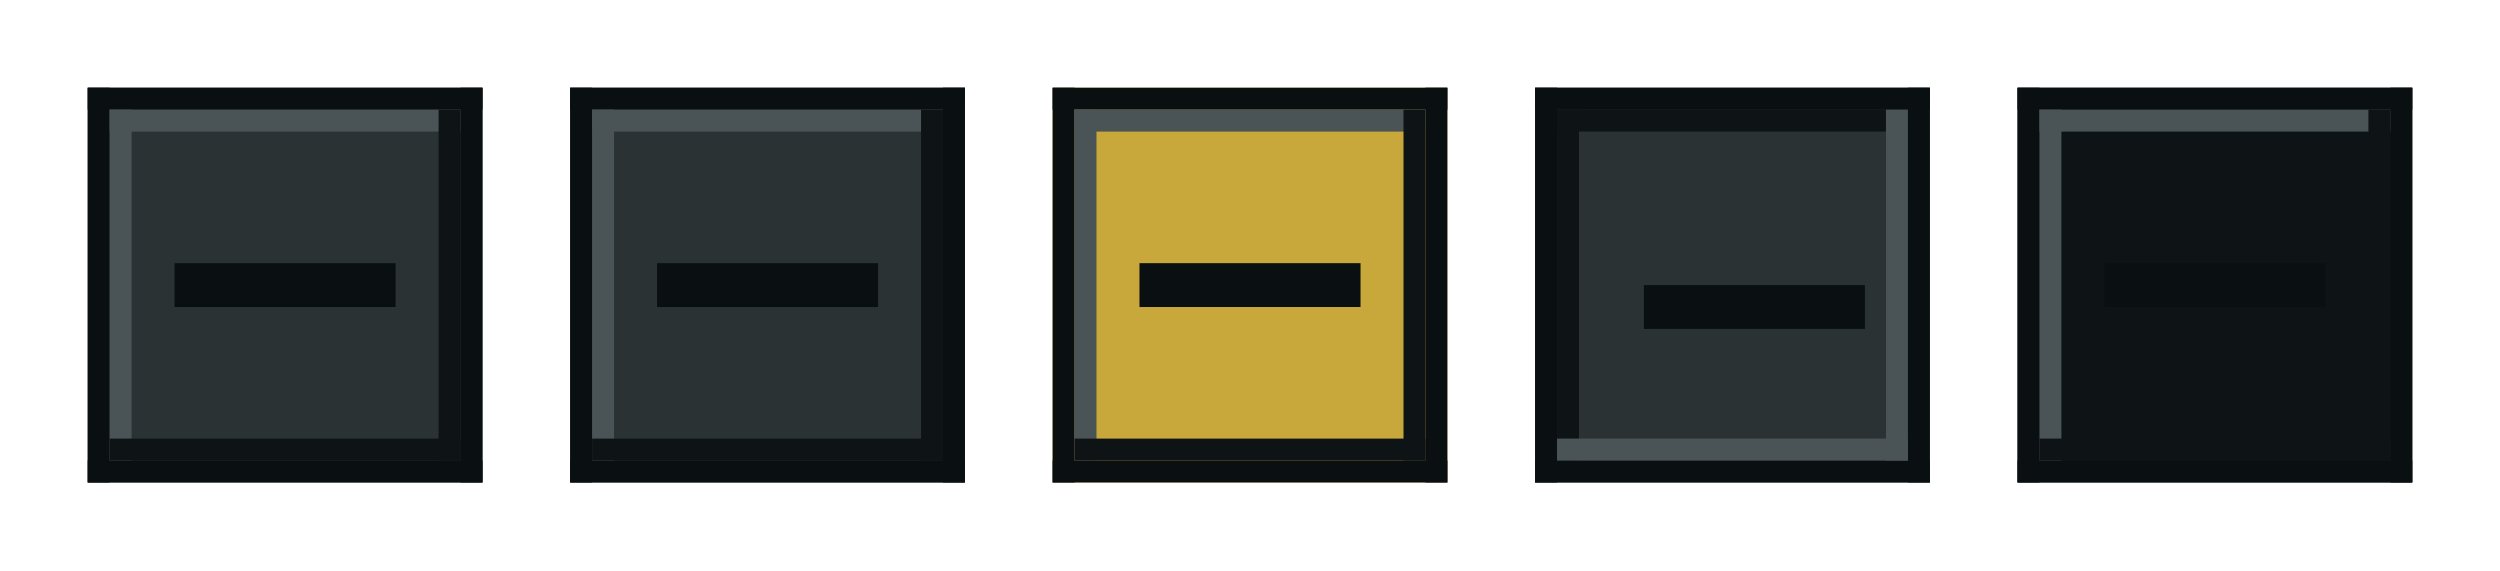
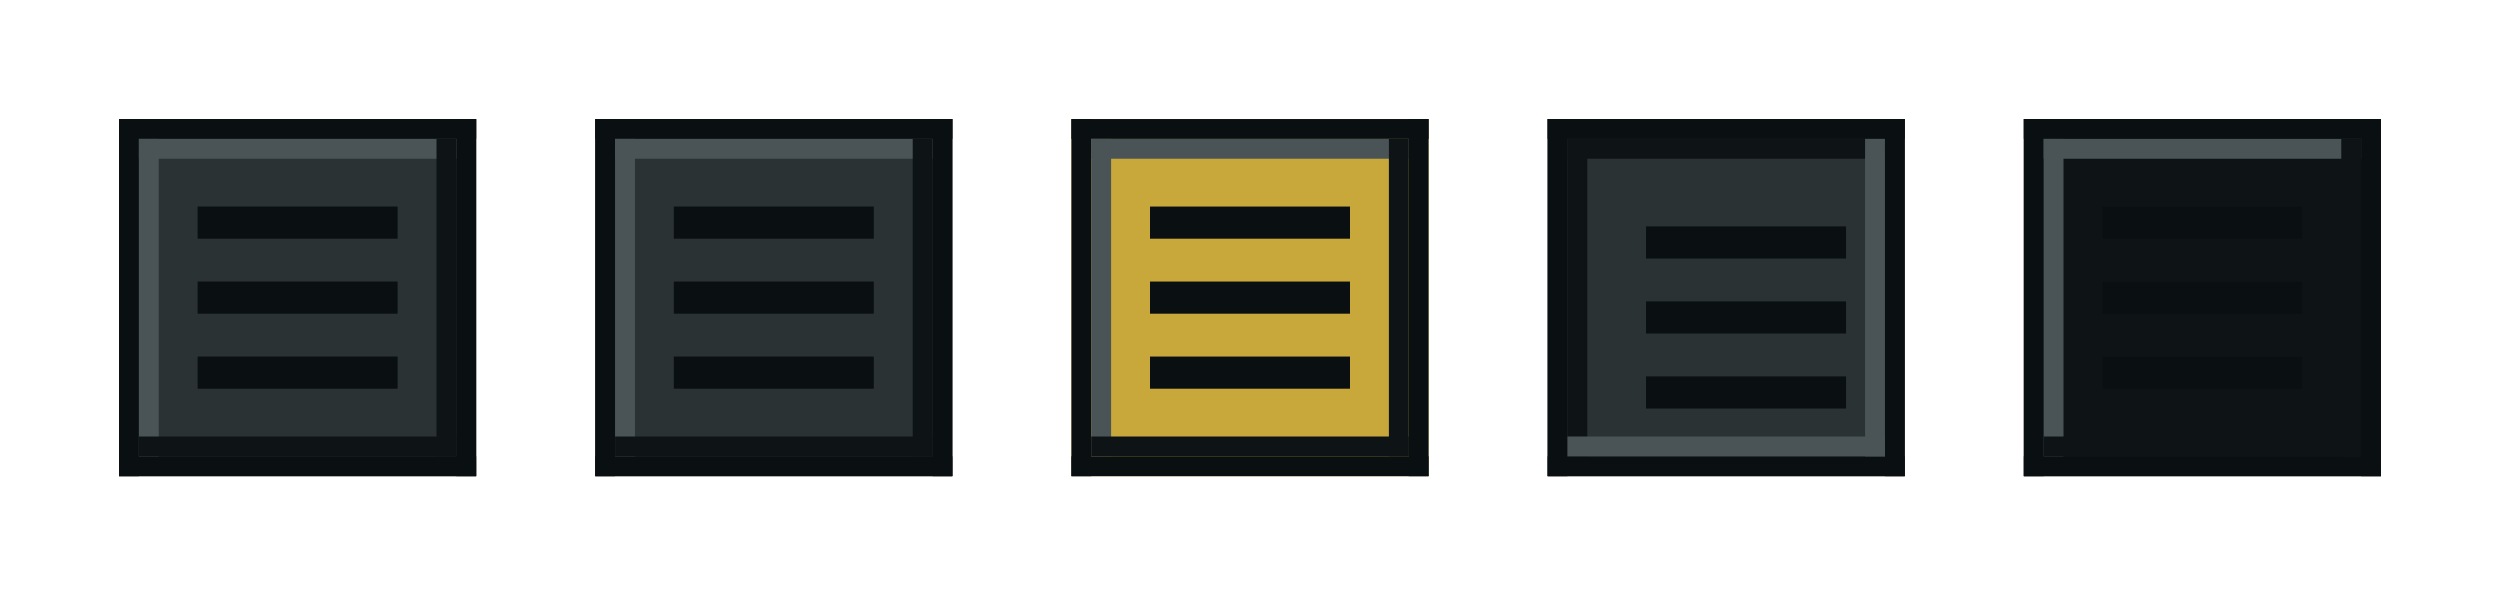
- <svg xmlns="http://www.w3.org/2000/svg" width="114" height="26" viewBox="0 0 114 26">
+ <svg xmlns="http://www.w3.org/2000/svg" width="126" height="30" viewBox="0 0 126 30">
  <g id="active-center">
-     <rect x="4" y="4" width="18" height="18" fill="#2a3234" />
-     <rect x="4" y="4" width="18" height="1" fill="#0a1012" />
-     <rect x="4" y="21" width="18" height="1" fill="#0a1012" />
-     <rect x="4" y="4" width="1" height="18" fill="#0a1012" />
-     <rect x="21" y="4" width="1" height="18" fill="#0a1012" />
-     <rect x="5" y="5" width="16" height="1" fill="#4a5456" />
-     <rect x="5" y="5" width="1" height="16" fill="#4a5456" />
-     <rect x="5" y="20" width="16" height="1" fill="#0e1416" />
-     <rect x="20" y="5" width="1" height="16" fill="#0e1416" />
-     <rect x="7.96" y="12.0" width="10.08" height="2" fill="#0a1012" />
+     <rect x="6" y="6" width="18" height="18" fill="#2a3234" />
+     <rect x="6" y="6" width="18" height="1" fill="#0a1012" />
+     <rect x="6" y="23" width="18" height="1" fill="#0a1012" />
+     <rect x="6" y="6" width="1" height="18" fill="#0a1012" />
+     <rect x="23" y="6" width="1" height="18" fill="#0a1012" />
+     <rect x="7" y="7" width="16" height="1" fill="#4a5456" />
+     <rect x="7" y="7" width="1" height="16" fill="#4a5456" />
+     <rect x="7" y="22" width="16" height="1" fill="#0e1416" />
+     <rect x="22" y="7" width="1" height="16" fill="#0e1416" />
+     <rect x="9.96" y="10.41" width="10.08" height="1.62" fill="#0a1012" />
+     <rect x="9.96" y="14.19" width="10.08" height="1.62" fill="#0a1012" />
+     <rect x="9.96" y="17.97" width="10.08" height="1.62" fill="#0a1012" />
  </g>
  <g id="inactive-center">
-     <rect x="26" y="4" width="18" height="18" fill="#2a3234" />
-     <rect x="26" y="4" width="18" height="1" fill="#0a1012" />
-     <rect x="26" y="21" width="18" height="1" fill="#0a1012" />
-     <rect x="26" y="4" width="1" height="18" fill="#0a1012" />
-     <rect x="43" y="4" width="1" height="18" fill="#0a1012" />
-     <rect x="27" y="5" width="16" height="1" fill="#4a5456" />
-     <rect x="27" y="5" width="1" height="16" fill="#4a5456" />
-     <rect x="27" y="20" width="16" height="1" fill="#0e1416" />
-     <rect x="42" y="5" width="1" height="16" fill="#0e1416" />
-     <rect x="29.96" y="12.0" width="10.08" height="2" fill="#0a1012" />
+     <rect x="30" y="6" width="18" height="18" fill="#2a3234" />
+     <rect x="30" y="6" width="18" height="1" fill="#0a1012" />
+     <rect x="30" y="23" width="18" height="1" fill="#0a1012" />
+     <rect x="30" y="6" width="1" height="18" fill="#0a1012" />
+     <rect x="47" y="6" width="1" height="18" fill="#0a1012" />
+     <rect x="31" y="7" width="16" height="1" fill="#4a5456" />
+     <rect x="31" y="7" width="1" height="16" fill="#4a5456" />
+     <rect x="31" y="22" width="16" height="1" fill="#0e1416" />
+     <rect x="46" y="7" width="1" height="16" fill="#0e1416" />
+     <rect x="33.96" y="10.41" width="10.08" height="1.62" fill="#0a1012" />
+     <rect x="33.96" y="14.19" width="10.08" height="1.62" fill="#0a1012" />
+     <rect x="33.96" y="17.97" width="10.08" height="1.62" fill="#0a1012" />
  </g>
  <g id="hover-center">
-     <rect x="48" y="4" width="18" height="18" fill="#c8a83a" />
-     <rect x="48" y="4" width="18" height="1" fill="#0a1012" />
-     <rect x="48" y="21" width="18" height="1" fill="#0a1012" />
-     <rect x="48" y="4" width="1" height="18" fill="#0a1012" />
-     <rect x="65" y="4" width="1" height="18" fill="#0a1012" />
-     <rect x="49" y="5" width="16" height="1" fill="#4a5456" />
-     <rect x="49" y="5" width="1" height="16" fill="#4a5456" />
-     <rect x="49" y="20" width="16" height="1" fill="#0e1416" />
-     <rect x="64" y="5" width="1" height="16" fill="#0e1416" />
-     <rect x="51.96" y="12.0" width="10.08" height="2" fill="#0a1012" />
+     <rect x="54" y="6" width="18" height="18" fill="#c8a83a" />
+     <rect x="54" y="6" width="18" height="1" fill="#0a1012" />
+     <rect x="54" y="23" width="18" height="1" fill="#0a1012" />
+     <rect x="54" y="6" width="1" height="18" fill="#0a1012" />
+     <rect x="71" y="6" width="1" height="18" fill="#0a1012" />
+     <rect x="55" y="7" width="16" height="1" fill="#4a5456" />
+     <rect x="55" y="7" width="1" height="16" fill="#4a5456" />
+     <rect x="55" y="22" width="16" height="1" fill="#0e1416" />
+     <rect x="70" y="7" width="1" height="16" fill="#0e1416" />
+     <rect x="57.96" y="10.41" width="10.08" height="1.62" fill="#0a1012" />
+     <rect x="57.96" y="14.19" width="10.08" height="1.62" fill="#0a1012" />
+     <rect x="57.96" y="17.97" width="10.08" height="1.62" fill="#0a1012" />
  </g>
  <g id="pressed-center">
-     <rect x="70" y="4" width="18" height="18" fill="#2a3234" />
-     <rect x="70" y="4" width="18" height="1" fill="#0a1012" />
-     <rect x="70" y="21" width="18" height="1" fill="#0a1012" />
-     <rect x="70" y="4" width="1" height="18" fill="#0a1012" />
-     <rect x="87" y="4" width="1" height="18" fill="#0a1012" />
-     <rect x="71" y="5" width="16" height="1" fill="#0e1416" />
-     <rect x="71" y="5" width="1" height="16" fill="#0e1416" />
-     <rect x="71" y="20" width="16" height="1" fill="#4a5456" />
-     <rect x="86" y="5" width="1" height="16" fill="#4a5456" />
-     <rect x="74.96" y="13.0" width="10.08" height="2" fill="#0a1012" />
+     <rect x="78" y="6" width="18" height="18" fill="#2a3234" />
+     <rect x="78" y="6" width="18" height="1" fill="#0a1012" />
+     <rect x="78" y="23" width="18" height="1" fill="#0a1012" />
+     <rect x="78" y="6" width="1" height="18" fill="#0a1012" />
+     <rect x="95" y="6" width="1" height="18" fill="#0a1012" />
+     <rect x="79" y="7" width="16" height="1" fill="#0e1416" />
+     <rect x="79" y="7" width="1" height="16" fill="#0e1416" />
+     <rect x="79" y="22" width="16" height="1" fill="#4a5456" />
+     <rect x="94" y="7" width="1" height="16" fill="#4a5456" />
+     <rect x="82.96" y="11.41" width="10.08" height="1.62" fill="#0a1012" />
+     <rect x="82.96" y="15.19" width="10.08" height="1.62" fill="#0a1012" />
+     <rect x="82.96" y="18.97" width="10.08" height="1.62" fill="#0a1012" />
  </g>
  <g id="deactivated-center">
-     <rect x="92" y="4" width="18" height="18" fill="#0e1416" />
-     <rect x="92" y="4" width="18" height="1" fill="#0a1012" />
-     <rect x="92" y="21" width="18" height="1" fill="#0a1012" />
-     <rect x="92" y="4" width="1" height="18" fill="#0a1012" />
-     <rect x="109" y="4" width="1" height="18" fill="#0a1012" />
-     <rect x="93" y="5" width="16" height="1" fill="#4a5456" />
-     <rect x="93" y="5" width="1" height="16" fill="#4a5456" />
-     <rect x="93" y="20" width="16" height="1" fill="#0e1416" />
-     <rect x="108" y="5" width="1" height="16" fill="#0e1416" />
-     <rect x="95.96" y="12.0" width="10.08" height="2" fill="#0a1012" />
+     <rect x="102" y="6" width="18" height="18" fill="#0e1416" />
+     <rect x="102" y="6" width="18" height="1" fill="#0a1012" />
+     <rect x="102" y="23" width="18" height="1" fill="#0a1012" />
+     <rect x="102" y="6" width="1" height="18" fill="#0a1012" />
+     <rect x="119" y="6" width="1" height="18" fill="#0a1012" />
+     <rect x="103" y="7" width="16" height="1" fill="#4a5456" />
+     <rect x="103" y="7" width="1" height="16" fill="#4a5456" />
+     <rect x="103" y="22" width="16" height="1" fill="#0e1416" />
+     <rect x="118" y="7" width="1" height="16" fill="#0e1416" />
+     <rect x="105.96" y="10.41" width="10.08" height="1.62" fill="#0a1012" />
+     <rect x="105.96" y="14.19" width="10.08" height="1.62" fill="#0a1012" />
+     <rect x="105.96" y="17.97" width="10.08" height="1.62" fill="#0a1012" />
  </g>
</svg>
